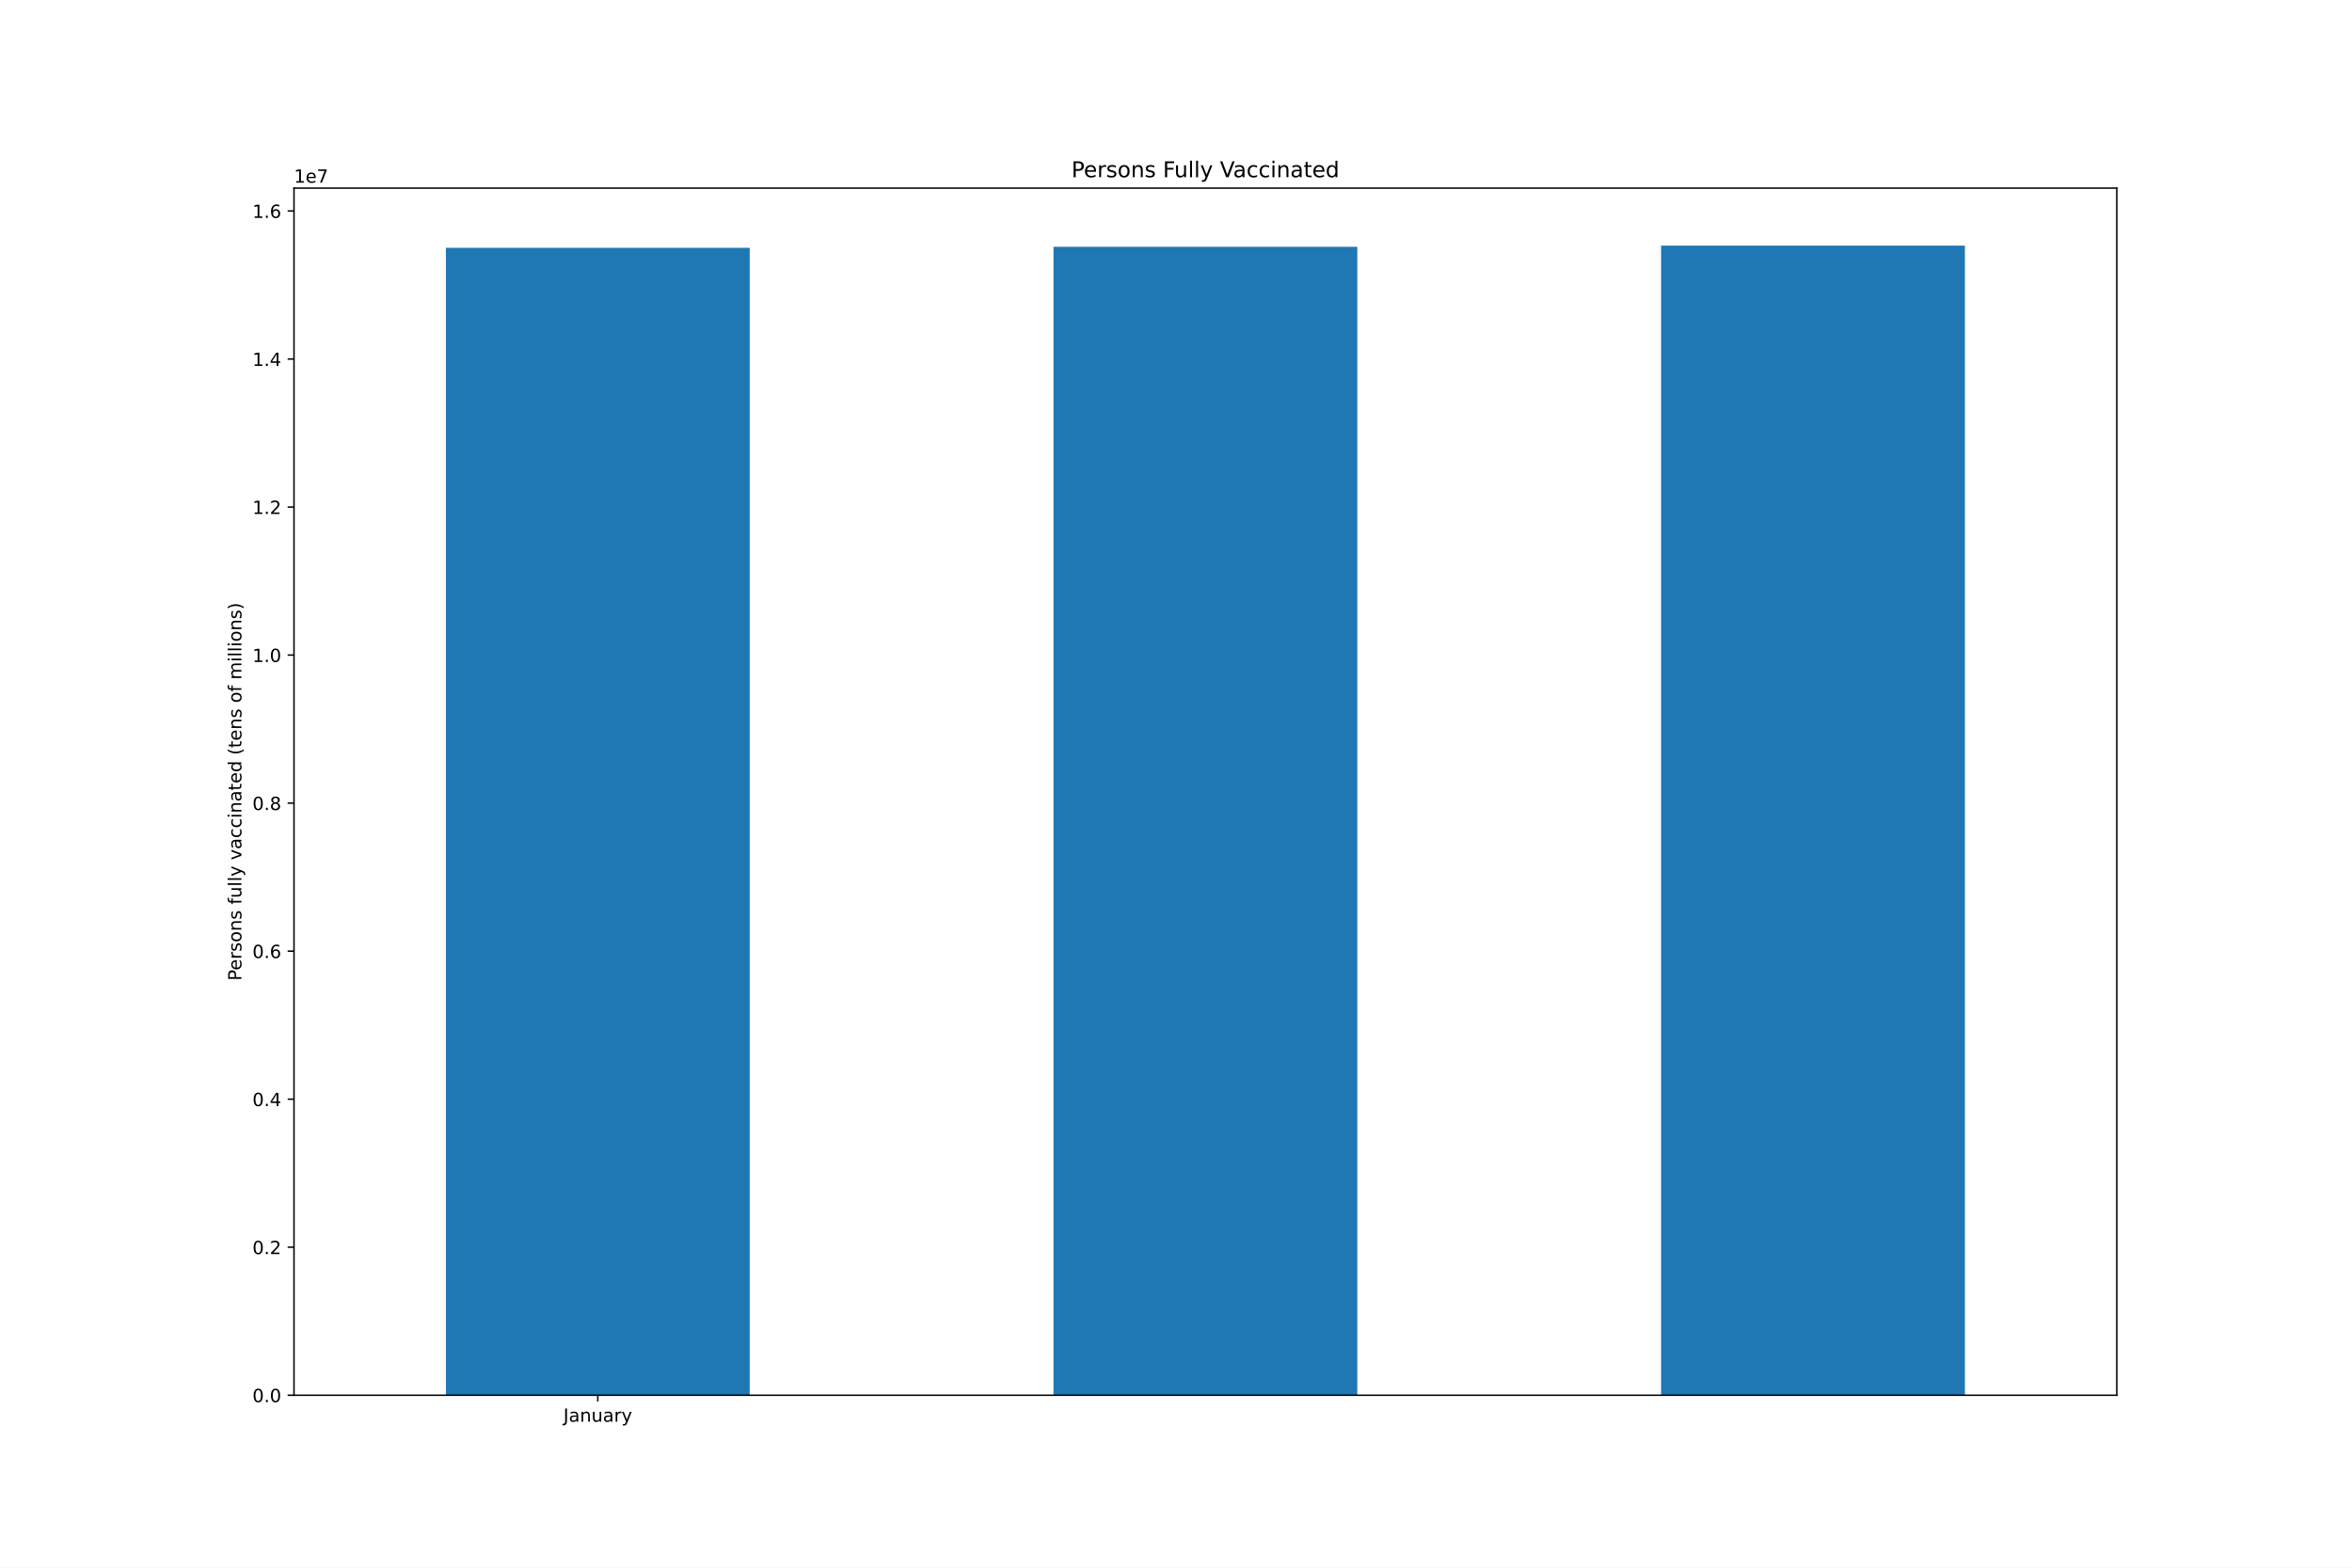
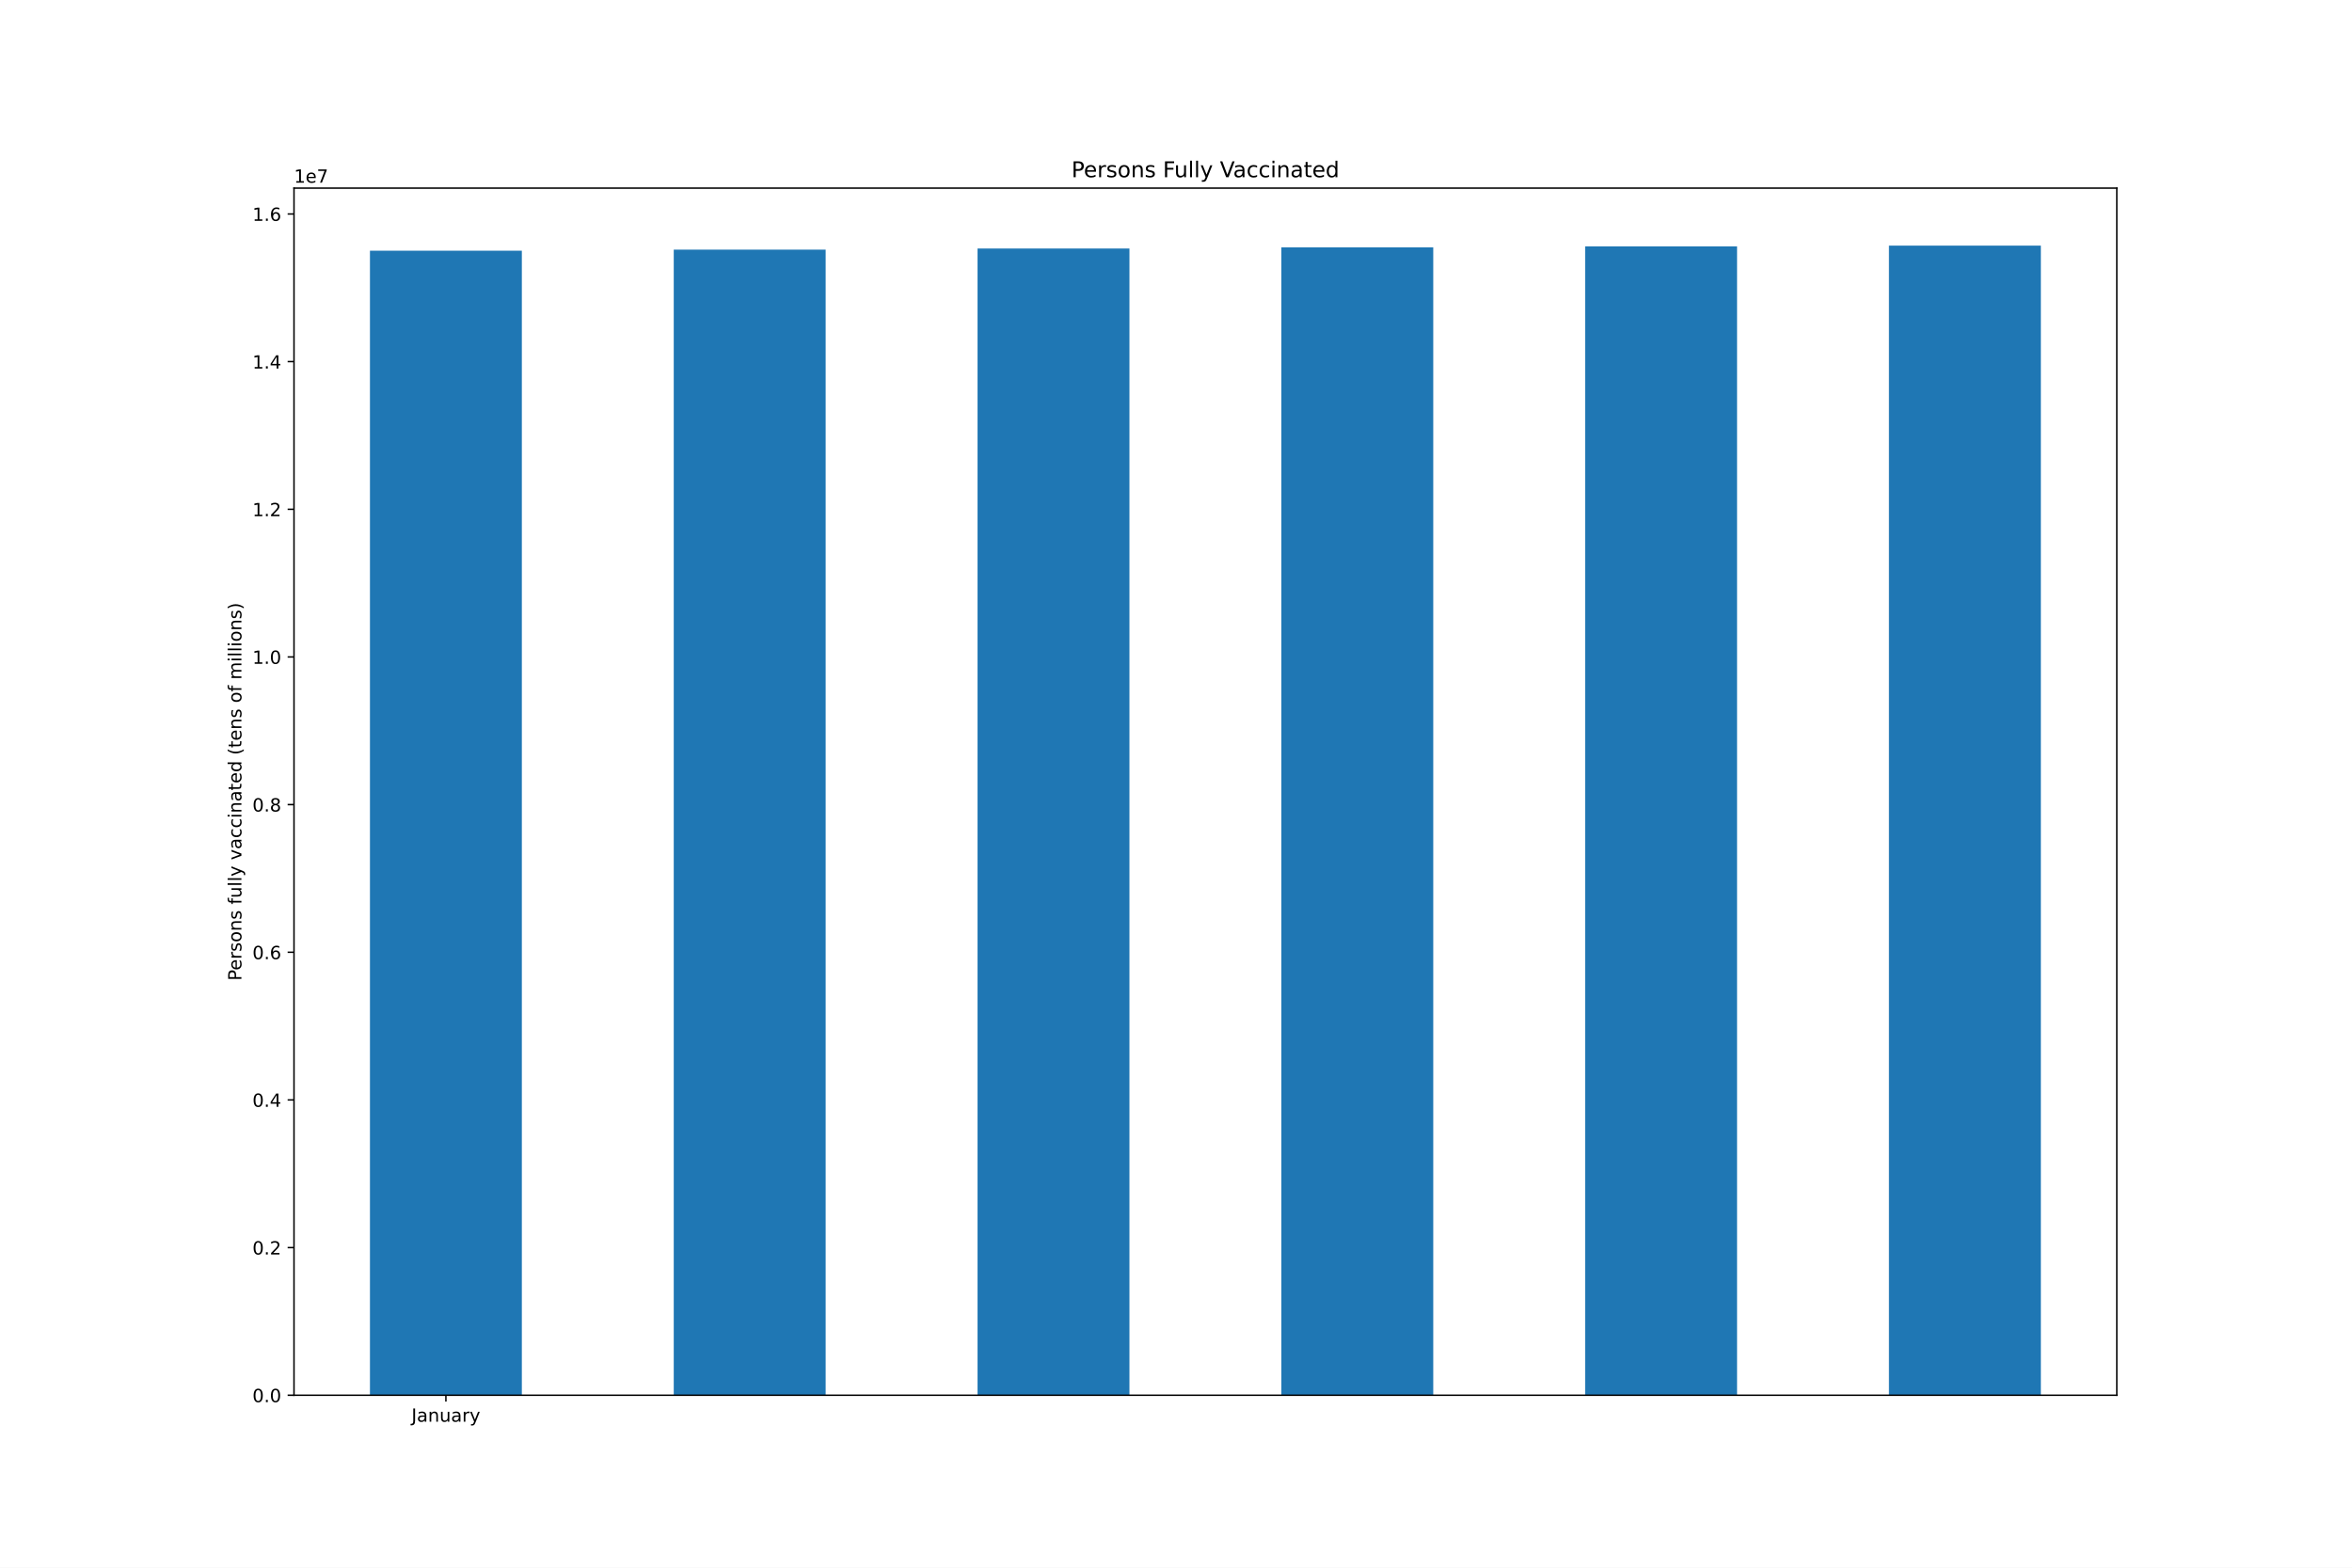
<svg xmlns="http://www.w3.org/2000/svg" xmlns:xlink="http://www.w3.org/1999/xlink" height="864pt" version="1.1" viewBox="0 0 1296 864" width="1296pt">
  <defs>
    <style type="text/css">*{stroke-linecap:butt;stroke-linejoin:round;}</style>
  </defs>
  <g id="figure_1">
    <g id="patch_1">
      <path d="M 0 864  L 1296 864  L 1296 0  L 0 0  z " style="fill:#ffffff;" />
    </g>
    <g id="axes_1">
      <g id="patch_2">
        <path d="M 162 768.96  L 1166.4 768.96  L 1166.4 103.68  L 162 103.68  z " style="fill:#ffffff;" />
      </g>
      <g id="patch_3">
-         <path clip-path="url(#pd0bc249dbc)" d="M 245.7 768.96  L 413.1 768.96  L 413.1 136.593  L 245.7 136.593  z " style="fill:#1f77b4;" />
+         <path clip-path="url(#p655c9ef86a)" d="M 203.85 768.96  L 287.55 768.96  L 287.55 138.177  L 203.85 138.177  z " style="fill:#1f77b4;" />
      </g>
      <g id="patch_4">
-         <path clip-path="url(#pd0bc249dbc)" d="M 580.5 768.96  L 747.9 768.96  L 747.9 136.011  L 580.5 136.011  z " style="fill:#1f77b4;" />
+         <path clip-path="url(#p655c9ef86a)" d="M 371.25 768.96  L 454.95 768.96  L 454.95 137.597  L 371.25 137.597  z " style="fill:#1f77b4;" />
      </g>
      <g id="patch_5">
-         <path clip-path="url(#pd0bc249dbc)" d="M 915.3 768.96  L 1082.7 768.96  L 1082.7 135.36  L 915.3 135.36  z " style="fill:#1f77b4;" />
+         <path clip-path="url(#p655c9ef86a)" d="M 538.65 768.96  L 622.35 768.96  L 622.35 136.948  L 538.65 136.948  z " style="fill:#1f77b4;" />
+       </g>
+       <g id="patch_6">
+         <path clip-path="url(#p655c9ef86a)" d="M 706.05 768.96  L 789.75 768.96  L 789.75 136.335  L 706.05 136.335  z " style="fill:#1f77b4;" />
+       </g>
+       <g id="patch_7">
+         <path clip-path="url(#p655c9ef86a)" d="M 873.45 768.96  L 957.15 768.96  L 957.15 135.798  L 873.45 135.798  z " style="fill:#1f77b4;" />
+       </g>
+       <g id="patch_8">
+         <path clip-path="url(#p655c9ef86a)" d="M 1040.85 768.96  L 1124.55 768.96  L 1124.55 135.36  L 1040.85 135.36  z " style="fill:#1f77b4;" />
      </g>
      <g id="matplotlib.axis_1">
        <g id="xtick_1">
          <g id="line2d_1">
            <defs>
-               <path d="M 0 0  L 0 3.5  " id="me68b3e393f" style="stroke:#000000;stroke-width:0.8;" />
+               <path d="M 0 0  L 0 3.5  " id="m24f310e889" style="stroke:#000000;stroke-width:0.8;" />
            </defs>
            <g>
-               <use style="stroke:#000000;stroke-width:0.8;" x="329.4" xlink:href="#me68b3e393f" y="768.96" />
+               <use style="stroke:#000000;stroke-width:0.8;" x="245.7" xlink:href="#m24f310e889" y="768.96" />
            </g>
          </g>
          <g id="text_1">
-             <g transform="translate(310.4445 783.5584)scale(0.1 -0.1)">
+             <g transform="translate(226.7445 783.5584)scale(0.1 -0.1)">
              <defs>
                <path d="M 628 4666  L 1259 4666  L 1259 325  Q 1259 -519 939 -900  Q 619 -1281 -91 -1281  L -331 -1281  L -331 -750  L -134 -750  Q 284 -750 456 -515  Q 628 -281 628 325  L 628 4666  z " id="DejaVuSans-4a" transform="scale(0.015625)" />
                <path d="M 2194 1759  Q 1497 1759 1228 1600  Q 959 1441 959 1056  Q 959 750 1161 570  Q 1363 391 1709 391  Q 2188 391 2477 730  Q 2766 1069 2766 1631  L 2766 1759  L 2194 1759  z M 3341 1997  L 3341 0  L 2766 0  L 2766 531  Q 2569 213 2275 61  Q 1981 -91 1556 -91  Q 1019 -91 701 211  Q 384 513 384 1019  Q 384 1609 779 1909  Q 1175 2209 1959 2209  L 2766 2209  L 2766 2266  Q 2766 2663 2505 2880  Q 2244 3097 1772 3097  Q 1472 3097 1187 3025  Q 903 2953 641 2809  L 641 3341  Q 956 3463 1253 3523  Q 1550 3584 1831 3584  Q 2591 3584 2966 3190  Q 3341 2797 3341 1997  z " id="DejaVuSans-61" transform="scale(0.015625)" />
                <path d="M 3513 2113  L 3513 0  L 2938 0  L 2938 2094  Q 2938 2591 2744 2837  Q 2550 3084 2163 3084  Q 1697 3084 1428 2787  Q 1159 2491 1159 1978  L 1159 0  L 581 0  L 581 3500  L 1159 3500  L 1159 2956  Q 1366 3272 1645 3428  Q 1925 3584 2291 3584  Q 2894 3584 3203 3211  Q 3513 2838 3513 2113  z " id="DejaVuSans-6e" transform="scale(0.015625)" />
                <path d="M 544 1381  L 544 3500  L 1119 3500  L 1119 1403  Q 1119 906 1312 657  Q 1506 409 1894 409  Q 2359 409 2629 706  Q 2900 1003 2900 1516  L 2900 3500  L 3475 3500  L 3475 0  L 2900 0  L 2900 538  Q 2691 219 2414 64  Q 2138 -91 1772 -91  Q 1169 -91 856 284  Q 544 659 544 1381  z M 1991 3584  L 1991 3584  z " id="DejaVuSans-75" transform="scale(0.015625)" />
                <path d="M 2631 2963  Q 2534 3019 2420 3045  Q 2306 3072 2169 3072  Q 1681 3072 1420 2755  Q 1159 2438 1159 1844  L 1159 0  L 581 0  L 581 3500  L 1159 3500  L 1159 2956  Q 1341 3275 1631 3429  Q 1922 3584 2338 3584  Q 2397 3584 2469 3576  Q 2541 3569 2628 3553  L 2631 2963  z " id="DejaVuSans-72" transform="scale(0.015625)" />
                <path d="M 2059 -325  Q 1816 -950 1584 -1140  Q 1353 -1331 966 -1331  L 506 -1331  L 506 -850  L 844 -850  Q 1081 -850 1212 -737  Q 1344 -625 1503 -206  L 1606 56  L 191 3500  L 800 3500  L 1894 763  L 2988 3500  L 3597 3500  L 2059 -325  z " id="DejaVuSans-79" transform="scale(0.015625)" />
              </defs>
              <use xlink:href="#DejaVuSans-4a" />
              <use x="29.492" xlink:href="#DejaVuSans-61" />
              <use x="90.771" xlink:href="#DejaVuSans-6e" />
              <use x="154.15" xlink:href="#DejaVuSans-75" />
              <use x="217.529" xlink:href="#DejaVuSans-61" />
              <use x="278.809" xlink:href="#DejaVuSans-72" />
              <use x="319.922" xlink:href="#DejaVuSans-79" />
            </g>
          </g>
        </g>
      </g>
      <g id="matplotlib.axis_2">
        <g id="ytick_1">
          <g id="line2d_2">
            <defs>
-               <path d="M 0 0  L -3.5 0  " id="m039475ed1f" style="stroke:#000000;stroke-width:0.8;" />
+               <path d="M 0 0  L -3.5 0  " id="m44039f5c87" style="stroke:#000000;stroke-width:0.8;" />
            </defs>
            <g>
-               <use style="stroke:#000000;stroke-width:0.8;" x="162" xlink:href="#m039475ed1f" y="768.96" />
+               <use style="stroke:#000000;stroke-width:0.8;" x="162" xlink:href="#m44039f5c87" y="768.96" />
            </g>
          </g>
          <g id="text_2">
            <g transform="translate(139.0969 772.7592)scale(0.1 -0.1)">
              <defs>
                <path d="M 2034 4250  Q 1547 4250 1301 3770  Q 1056 3291 1056 2328  Q 1056 1369 1301 889  Q 1547 409 2034 409  Q 2525 409 2770 889  Q 3016 1369 3016 2328  Q 3016 3291 2770 3770  Q 2525 4250 2034 4250  z M 2034 4750  Q 2819 4750 3233 4129  Q 3647 3509 3647 2328  Q 3647 1150 3233 529  Q 2819 -91 2034 -91  Q 1250 -91 836 529  Q 422 1150 422 2328  Q 422 3509 836 4129  Q 1250 4750 2034 4750  z " id="DejaVuSans-30" transform="scale(0.015625)" />
                <path d="M 684 794  L 1344 794  L 1344 0  L 684 0  L 684 794  z " id="DejaVuSans-2e" transform="scale(0.015625)" />
              </defs>
              <use xlink:href="#DejaVuSans-30" />
              <use x="63.623" xlink:href="#DejaVuSans-2e" />
              <use x="95.41" xlink:href="#DejaVuSans-30" />
            </g>
          </g>
        </g>
        <g id="ytick_2">
          <g id="line2d_3">
            <g>
-               <use style="stroke:#000000;stroke-width:0.8;" x="162" xlink:href="#m039475ed1f" y="687.376" />
+               <use style="stroke:#000000;stroke-width:0.8;" x="162" xlink:href="#m44039f5c87" y="687.58" />
            </g>
          </g>
          <g id="text_3">
-             <g transform="translate(139.0969 691.1752)scale(0.1 -0.1)">
+             <g transform="translate(139.0969 691.3797)scale(0.1 -0.1)">
              <defs>
                <path d="M 1228 531  L 3431 531  L 3431 0  L 469 0  L 469 531  Q 828 903 1448 1529  Q 2069 2156 2228 2338  Q 2531 2678 2651 2914  Q 2772 3150 2772 3378  Q 2772 3750 2511 3984  Q 2250 4219 1831 4219  Q 1534 4219 1204 4116  Q 875 4013 500 3803  L 500 4441  Q 881 4594 1212 4672  Q 1544 4750 1819 4750  Q 2544 4750 2975 4387  Q 3406 4025 3406 3419  Q 3406 3131 3298 2873  Q 3191 2616 2906 2266  Q 2828 2175 2409 1742  Q 1991 1309 1228 531  z " id="DejaVuSans-32" transform="scale(0.015625)" />
              </defs>
              <use xlink:href="#DejaVuSans-30" />
              <use x="63.623" xlink:href="#DejaVuSans-2e" />
              <use x="95.41" xlink:href="#DejaVuSans-32" />
            </g>
          </g>
        </g>
        <g id="ytick_3">
          <g id="line2d_4">
            <g>
-               <use style="stroke:#000000;stroke-width:0.8;" x="162" xlink:href="#m039475ed1f" y="605.792" />
+               <use style="stroke:#000000;stroke-width:0.8;" x="162" xlink:href="#m44039f5c87" y="606.201" />
            </g>
          </g>
          <g id="text_4">
-             <g transform="translate(139.0969 609.5913)scale(0.1 -0.1)">
+             <g transform="translate(139.0969 610.0001)scale(0.1 -0.1)">
              <defs>
                <path d="M 2419 4116  L 825 1625  L 2419 1625  L 2419 4116  z M 2253 4666  L 3047 4666  L 3047 1625  L 3713 1625  L 3713 1100  L 3047 1100  L 3047 0  L 2419 0  L 2419 1100  L 313 1100  L 313 1709  L 2253 4666  z " id="DejaVuSans-34" transform="scale(0.015625)" />
              </defs>
              <use xlink:href="#DejaVuSans-30" />
              <use x="63.623" xlink:href="#DejaVuSans-2e" />
              <use x="95.41" xlink:href="#DejaVuSans-34" />
            </g>
          </g>
        </g>
        <g id="ytick_4">
          <g id="line2d_5">
            <g>
-               <use style="stroke:#000000;stroke-width:0.8;" x="162" xlink:href="#m039475ed1f" y="524.208" />
+               <use style="stroke:#000000;stroke-width:0.8;" x="162" xlink:href="#m44039f5c87" y="524.821" />
            </g>
          </g>
          <g id="text_5">
-             <g transform="translate(139.0969 528.0073)scale(0.1 -0.1)">
+             <g transform="translate(139.0969 528.6206)scale(0.1 -0.1)">
              <defs>
                <path d="M 2113 2584  Q 1688 2584 1439 2293  Q 1191 2003 1191 1497  Q 1191 994 1439 701  Q 1688 409 2113 409  Q 2538 409 2786 701  Q 3034 994 3034 1497  Q 3034 2003 2786 2293  Q 2538 2584 2113 2584  z M 3366 4563  L 3366 3988  Q 3128 4100 2886 4159  Q 2644 4219 2406 4219  Q 1781 4219 1451 3797  Q 1122 3375 1075 2522  Q 1259 2794 1537 2939  Q 1816 3084 2150 3084  Q 2853 3084 3261 2657  Q 3669 2231 3669 1497  Q 3669 778 3244 343  Q 2819 -91 2113 -91  Q 1303 -91 875 529  Q 447 1150 447 2328  Q 447 3434 972 4092  Q 1497 4750 2381 4750  Q 2619 4750 2861 4703  Q 3103 4656 3366 4563  z " id="DejaVuSans-36" transform="scale(0.015625)" />
              </defs>
              <use xlink:href="#DejaVuSans-30" />
              <use x="63.623" xlink:href="#DejaVuSans-2e" />
              <use x="95.41" xlink:href="#DejaVuSans-36" />
            </g>
          </g>
        </g>
        <g id="ytick_5">
          <g id="line2d_6">
            <g>
-               <use style="stroke:#000000;stroke-width:0.8;" x="162" xlink:href="#m039475ed1f" y="442.624" />
+               <use style="stroke:#000000;stroke-width:0.8;" x="162" xlink:href="#m44039f5c87" y="443.442" />
            </g>
          </g>
          <g id="text_6">
-             <g transform="translate(139.0969 446.4233)scale(0.1 -0.1)">
+             <g transform="translate(139.0969 447.241)scale(0.1 -0.1)">
              <defs>
                <path d="M 2034 2216  Q 1584 2216 1326 1975  Q 1069 1734 1069 1313  Q 1069 891 1326 650  Q 1584 409 2034 409  Q 2484 409 2743 651  Q 3003 894 3003 1313  Q 3003 1734 2745 1975  Q 2488 2216 2034 2216  z M 1403 2484  Q 997 2584 770 2862  Q 544 3141 544 3541  Q 544 4100 942 4425  Q 1341 4750 2034 4750  Q 2731 4750 3128 4425  Q 3525 4100 3525 3541  Q 3525 3141 3298 2862  Q 3072 2584 2669 2484  Q 3125 2378 3379 2068  Q 3634 1759 3634 1313  Q 3634 634 3220 271  Q 2806 -91 2034 -91  Q 1263 -91 848 271  Q 434 634 434 1313  Q 434 1759 690 2068  Q 947 2378 1403 2484  z M 1172 3481  Q 1172 3119 1398 2916  Q 1625 2713 2034 2713  Q 2441 2713 2670 2916  Q 2900 3119 2900 3481  Q 2900 3844 2670 4047  Q 2441 4250 2034 4250  Q 1625 4250 1398 4047  Q 1172 3844 1172 3481  z " id="DejaVuSans-38" transform="scale(0.015625)" />
              </defs>
              <use xlink:href="#DejaVuSans-30" />
              <use x="63.623" xlink:href="#DejaVuSans-2e" />
              <use x="95.41" xlink:href="#DejaVuSans-38" />
            </g>
          </g>
        </g>
        <g id="ytick_6">
          <g id="line2d_7">
            <g>
-               <use style="stroke:#000000;stroke-width:0.8;" x="162" xlink:href="#m039475ed1f" y="361.04" />
+               <use style="stroke:#000000;stroke-width:0.8;" x="162" xlink:href="#m44039f5c87" y="362.062" />
            </g>
          </g>
          <g id="text_7">
-             <g transform="translate(139.0969 364.8394)scale(0.1 -0.1)">
+             <g transform="translate(139.0969 365.8615)scale(0.1 -0.1)">
              <defs>
                <path d="M 794 531  L 1825 531  L 1825 4091  L 703 3866  L 703 4441  L 1819 4666  L 2450 4666  L 2450 531  L 3481 531  L 3481 0  L 794 0  L 794 531  z " id="DejaVuSans-31" transform="scale(0.015625)" />
              </defs>
              <use xlink:href="#DejaVuSans-31" />
              <use x="63.623" xlink:href="#DejaVuSans-2e" />
              <use x="95.41" xlink:href="#DejaVuSans-30" />
            </g>
          </g>
        </g>
        <g id="ytick_7">
          <g id="line2d_8">
            <g>
-               <use style="stroke:#000000;stroke-width:0.8;" x="162" xlink:href="#m039475ed1f" y="279.456" />
+               <use style="stroke:#000000;stroke-width:0.8;" x="162" xlink:href="#m44039f5c87" y="280.683" />
            </g>
          </g>
          <g id="text_8">
-             <g transform="translate(139.0969 283.2554)scale(0.1 -0.1)">
+             <g transform="translate(139.0969 284.4819)scale(0.1 -0.1)">
              <use xlink:href="#DejaVuSans-31" />
              <use x="63.623" xlink:href="#DejaVuSans-2e" />
              <use x="95.41" xlink:href="#DejaVuSans-32" />
            </g>
          </g>
        </g>
        <g id="ytick_8">
          <g id="line2d_9">
            <g>
-               <use style="stroke:#000000;stroke-width:0.8;" x="162" xlink:href="#m039475ed1f" y="197.872" />
+               <use style="stroke:#000000;stroke-width:0.8;" x="162" xlink:href="#m44039f5c87" y="199.303" />
            </g>
          </g>
          <g id="text_9">
-             <g transform="translate(139.0969 201.6714)scale(0.1 -0.1)">
+             <g transform="translate(139.0969 203.1023)scale(0.1 -0.1)">
              <use xlink:href="#DejaVuSans-31" />
              <use x="63.623" xlink:href="#DejaVuSans-2e" />
              <use x="95.41" xlink:href="#DejaVuSans-34" />
            </g>
          </g>
        </g>
        <g id="ytick_9">
          <g id="line2d_10">
            <g>
-               <use style="stroke:#000000;stroke-width:0.8;" x="162" xlink:href="#m039475ed1f" y="116.288" />
+               <use style="stroke:#000000;stroke-width:0.8;" x="162" xlink:href="#m44039f5c87" y="117.924" />
            </g>
          </g>
          <g id="text_10">
-             <g transform="translate(139.0969 120.0875)scale(0.1 -0.1)">
+             <g transform="translate(139.0969 121.7228)scale(0.1 -0.1)">
              <use xlink:href="#DejaVuSans-31" />
              <use x="63.623" xlink:href="#DejaVuSans-2e" />
              <use x="95.41" xlink:href="#DejaVuSans-36" />
            </g>
          </g>
        </g>
        <g id="text_11">
          <g transform="translate(133.0172 540.4802)rotate(-90)scale(0.1 -0.1)">
            <defs>
              <path d="M 1259 4147  L 1259 2394  L 2053 2394  Q 2494 2394 2734 2622  Q 2975 2850 2975 3272  Q 2975 3691 2734 3919  Q 2494 4147 2053 4147  L 1259 4147  z M 628 4666  L 2053 4666  Q 2838 4666 3239 4311  Q 3641 3956 3641 3272  Q 3641 2581 3239 2228  Q 2838 1875 2053 1875  L 1259 1875  L 1259 0  L 628 0  L 628 4666  z " id="DejaVuSans-50" transform="scale(0.015625)" />
              <path d="M 3597 1894  L 3597 1613  L 953 1613  Q 991 1019 1311 708  Q 1631 397 2203 397  Q 2534 397 2845 478  Q 3156 559 3463 722  L 3463 178  Q 3153 47 2828 -22  Q 2503 -91 2169 -91  Q 1331 -91 842 396  Q 353 884 353 1716  Q 353 2575 817 3079  Q 1281 3584 2069 3584  Q 2775 3584 3186 3129  Q 3597 2675 3597 1894  z M 3022 2063  Q 3016 2534 2758 2815  Q 2500 3097 2075 3097  Q 1594 3097 1305 2825  Q 1016 2553 972 2059  L 3022 2063  z " id="DejaVuSans-65" transform="scale(0.015625)" />
              <path d="M 2834 3397  L 2834 2853  Q 2591 2978 2328 3040  Q 2066 3103 1784 3103  Q 1356 3103 1142 2972  Q 928 2841 928 2578  Q 928 2378 1081 2264  Q 1234 2150 1697 2047  L 1894 2003  Q 2506 1872 2764 1633  Q 3022 1394 3022 966  Q 3022 478 2636 193  Q 2250 -91 1575 -91  Q 1294 -91 989 -36  Q 684 19 347 128  L 347 722  Q 666 556 975 473  Q 1284 391 1588 391  Q 1994 391 2212 530  Q 2431 669 2431 922  Q 2431 1156 2273 1281  Q 2116 1406 1581 1522  L 1381 1569  Q 847 1681 609 1914  Q 372 2147 372 2553  Q 372 3047 722 3315  Q 1072 3584 1716 3584  Q 2034 3584 2315 3537  Q 2597 3491 2834 3397  z " id="DejaVuSans-73" transform="scale(0.015625)" />
              <path d="M 1959 3097  Q 1497 3097 1228 2736  Q 959 2375 959 1747  Q 959 1119 1226 758  Q 1494 397 1959 397  Q 2419 397 2687 759  Q 2956 1122 2956 1747  Q 2956 2369 2687 2733  Q 2419 3097 1959 3097  z M 1959 3584  Q 2709 3584 3137 3096  Q 3566 2609 3566 1747  Q 3566 888 3137 398  Q 2709 -91 1959 -91  Q 1206 -91 779 398  Q 353 888 353 1747  Q 353 2609 779 3096  Q 1206 3584 1959 3584  z " id="DejaVuSans-6f" transform="scale(0.015625)" />
              <path id="DejaVuSans-20" transform="scale(0.015625)" />
              <path d="M 2375 4863  L 2375 4384  L 1825 4384  Q 1516 4384 1395 4259  Q 1275 4134 1275 3809  L 1275 3500  L 2222 3500  L 2222 3053  L 1275 3053  L 1275 0  L 697 0  L 697 3053  L 147 3053  L 147 3500  L 697 3500  L 697 3744  Q 697 4328 969 4595  Q 1241 4863 1831 4863  L 2375 4863  z " id="DejaVuSans-66" transform="scale(0.015625)" />
              <path d="M 603 4863  L 1178 4863  L 1178 0  L 603 0  L 603 4863  z " id="DejaVuSans-6c" transform="scale(0.015625)" />
              <path d="M 191 3500  L 800 3500  L 1894 563  L 2988 3500  L 3597 3500  L 2284 0  L 1503 0  L 191 3500  z " id="DejaVuSans-76" transform="scale(0.015625)" />
              <path d="M 3122 3366  L 3122 2828  Q 2878 2963 2633 3030  Q 2388 3097 2138 3097  Q 1578 3097 1268 2742  Q 959 2388 959 1747  Q 959 1106 1268 751  Q 1578 397 2138 397  Q 2388 397 2633 464  Q 2878 531 3122 666  L 3122 134  Q 2881 22 2623 -34  Q 2366 -91 2075 -91  Q 1284 -91 818 406  Q 353 903 353 1747  Q 353 2603 823 3093  Q 1294 3584 2113 3584  Q 2378 3584 2631 3529  Q 2884 3475 3122 3366  z " id="DejaVuSans-63" transform="scale(0.015625)" />
              <path d="M 603 3500  L 1178 3500  L 1178 0  L 603 0  L 603 3500  z M 603 4863  L 1178 4863  L 1178 4134  L 603 4134  L 603 4863  z " id="DejaVuSans-69" transform="scale(0.015625)" />
              <path d="M 1172 4494  L 1172 3500  L 2356 3500  L 2356 3053  L 1172 3053  L 1172 1153  Q 1172 725 1289 603  Q 1406 481 1766 481  L 2356 481  L 2356 0  L 1766 0  Q 1100 0 847 248  Q 594 497 594 1153  L 594 3053  L 172 3053  L 172 3500  L 594 3500  L 594 4494  L 1172 4494  z " id="DejaVuSans-74" transform="scale(0.015625)" />
              <path d="M 2906 2969  L 2906 4863  L 3481 4863  L 3481 0  L 2906 0  L 2906 525  Q 2725 213 2448 61  Q 2172 -91 1784 -91  Q 1150 -91 751 415  Q 353 922 353 1747  Q 353 2572 751 3078  Q 1150 3584 1784 3584  Q 2172 3584 2448 3432  Q 2725 3281 2906 2969  z M 947 1747  Q 947 1113 1208 752  Q 1469 391 1925 391  Q 2381 391 2643 752  Q 2906 1113 2906 1747  Q 2906 2381 2643 2742  Q 2381 3103 1925 3103  Q 1469 3103 1208 2742  Q 947 2381 947 1747  z " id="DejaVuSans-64" transform="scale(0.015625)" />
              <path d="M 1984 4856  Q 1566 4138 1362 3434  Q 1159 2731 1159 2009  Q 1159 1288 1364 580  Q 1569 -128 1984 -844  L 1484 -844  Q 1016 -109 783 600  Q 550 1309 550 2009  Q 550 2706 781 3412  Q 1013 4119 1484 4856  L 1984 4856  z " id="DejaVuSans-28" transform="scale(0.015625)" />
              <path d="M 3328 2828  Q 3544 3216 3844 3400  Q 4144 3584 4550 3584  Q 5097 3584 5394 3201  Q 5691 2819 5691 2113  L 5691 0  L 5113 0  L 5113 2094  Q 5113 2597 4934 2840  Q 4756 3084 4391 3084  Q 3944 3084 3684 2787  Q 3425 2491 3425 1978  L 3425 0  L 2847 0  L 2847 2094  Q 2847 2600 2669 2842  Q 2491 3084 2119 3084  Q 1678 3084 1418 2786  Q 1159 2488 1159 1978  L 1159 0  L 581 0  L 581 3500  L 1159 3500  L 1159 2956  Q 1356 3278 1631 3431  Q 1906 3584 2284 3584  Q 2666 3584 2933 3390  Q 3200 3197 3328 2828  z " id="DejaVuSans-6d" transform="scale(0.015625)" />
              <path d="M 513 4856  L 1013 4856  Q 1481 4119 1714 3412  Q 1947 2706 1947 2009  Q 1947 1309 1714 600  Q 1481 -109 1013 -844  L 513 -844  Q 928 -128 1133 580  Q 1338 1288 1338 2009  Q 1338 2731 1133 3434  Q 928 4138 513 4856  z " id="DejaVuSans-29" transform="scale(0.015625)" />
            </defs>
            <use xlink:href="#DejaVuSans-50" />
            <use x="56.678" xlink:href="#DejaVuSans-65" />
            <use x="118.201" xlink:href="#DejaVuSans-72" />
            <use x="159.314" xlink:href="#DejaVuSans-73" />
            <use x="211.414" xlink:href="#DejaVuSans-6f" />
            <use x="272.596" xlink:href="#DejaVuSans-6e" />
            <use x="335.975" xlink:href="#DejaVuSans-73" />
            <use x="388.074" xlink:href="#DejaVuSans-20" />
            <use x="419.861" xlink:href="#DejaVuSans-66" />
            <use x="455.066" xlink:href="#DejaVuSans-75" />
            <use x="518.445" xlink:href="#DejaVuSans-6c" />
            <use x="546.229" xlink:href="#DejaVuSans-6c" />
            <use x="574.012" xlink:href="#DejaVuSans-79" />
            <use x="633.191" xlink:href="#DejaVuSans-20" />
            <use x="664.979" xlink:href="#DejaVuSans-76" />
            <use x="724.158" xlink:href="#DejaVuSans-61" />
            <use x="785.438" xlink:href="#DejaVuSans-63" />
            <use x="840.418" xlink:href="#DejaVuSans-63" />
            <use x="895.398" xlink:href="#DejaVuSans-69" />
            <use x="923.182" xlink:href="#DejaVuSans-6e" />
            <use x="986.561" xlink:href="#DejaVuSans-61" />
            <use x="1047.84" xlink:href="#DejaVuSans-74" />
            <use x="1087.049" xlink:href="#DejaVuSans-65" />
            <use x="1148.572" xlink:href="#DejaVuSans-64" />
            <use x="1212.049" xlink:href="#DejaVuSans-20" />
            <use x="1243.836" xlink:href="#DejaVuSans-28" />
            <use x="1282.85" xlink:href="#DejaVuSans-74" />
            <use x="1322.059" xlink:href="#DejaVuSans-65" />
            <use x="1383.582" xlink:href="#DejaVuSans-6e" />
            <use x="1446.961" xlink:href="#DejaVuSans-73" />
            <use x="1499.061" xlink:href="#DejaVuSans-20" />
            <use x="1530.848" xlink:href="#DejaVuSans-6f" />
            <use x="1592.029" xlink:href="#DejaVuSans-66" />
            <use x="1627.234" xlink:href="#DejaVuSans-20" />
            <use x="1659.021" xlink:href="#DejaVuSans-6d" />
            <use x="1756.434" xlink:href="#DejaVuSans-69" />
            <use x="1784.217" xlink:href="#DejaVuSans-6c" />
            <use x="1812" xlink:href="#DejaVuSans-6c" />
            <use x="1839.783" xlink:href="#DejaVuSans-69" />
            <use x="1867.566" xlink:href="#DejaVuSans-6f" />
            <use x="1928.748" xlink:href="#DejaVuSans-6e" />
            <use x="1992.127" xlink:href="#DejaVuSans-73" />
            <use x="2044.227" xlink:href="#DejaVuSans-29" />
          </g>
        </g>
        <g id="text_12">
          <g transform="translate(162 100.68)scale(0.1 -0.1)">
            <defs>
              <path d="M 525 4666  L 3525 4666  L 3525 4397  L 1831 0  L 1172 0  L 2766 4134  L 525 4134  L 525 4666  z " id="DejaVuSans-37" transform="scale(0.015625)" />
            </defs>
            <use xlink:href="#DejaVuSans-31" />
            <use x="63.623" xlink:href="#DejaVuSans-65" />
            <use x="125.146" xlink:href="#DejaVuSans-37" />
          </g>
        </g>
      </g>
-       <g id="patch_6">
+       <g id="patch_9">
        <path d="M 162 768.96  L 162 103.68  " style="fill:none;stroke:#000000;stroke-linecap:square;stroke-linejoin:miter;stroke-width:0.8;" />
      </g>
-       <g id="patch_7">
+       <g id="patch_10">
        <path d="M 1166.4 768.96  L 1166.4 103.68  " style="fill:none;stroke:#000000;stroke-linecap:square;stroke-linejoin:miter;stroke-width:0.8;" />
      </g>
-       <g id="patch_8">
+       <g id="patch_11">
        <path d="M 162 768.96  L 1166.4 768.96  " style="fill:none;stroke:#000000;stroke-linecap:square;stroke-linejoin:miter;stroke-width:0.8;" />
      </g>
-       <g id="patch_9">
+       <g id="patch_12">
        <path d="M 162 103.68  L 1166.4 103.68  " style="fill:none;stroke:#000000;stroke-linecap:square;stroke-linejoin:miter;stroke-width:0.8;" />
      </g>
      <g id="text_13">
        <g transform="translate(590.3803 97.68)scale(0.12 -0.12)">
          <defs>
            <path d="M 628 4666  L 3309 4666  L 3309 4134  L 1259 4134  L 1259 2759  L 3109 2759  L 3109 2228  L 1259 2228  L 1259 0  L 628 0  L 628 4666  z " id="DejaVuSans-46" transform="scale(0.015625)" />
            <path d="M 1831 0  L 50 4666  L 709 4666  L 2188 738  L 3669 4666  L 4325 4666  L 2547 0  L 1831 0  z " id="DejaVuSans-56" transform="scale(0.015625)" />
          </defs>
          <use xlink:href="#DejaVuSans-50" />
          <use x="56.678" xlink:href="#DejaVuSans-65" />
          <use x="118.201" xlink:href="#DejaVuSans-72" />
          <use x="159.314" xlink:href="#DejaVuSans-73" />
          <use x="211.414" xlink:href="#DejaVuSans-6f" />
          <use x="272.596" xlink:href="#DejaVuSans-6e" />
          <use x="335.975" xlink:href="#DejaVuSans-73" />
          <use x="388.074" xlink:href="#DejaVuSans-20" />
          <use x="419.861" xlink:href="#DejaVuSans-46" />
          <use x="471.881" xlink:href="#DejaVuSans-75" />
          <use x="535.26" xlink:href="#DejaVuSans-6c" />
          <use x="563.043" xlink:href="#DejaVuSans-6c" />
          <use x="590.826" xlink:href="#DejaVuSans-79" />
          <use x="650.006" xlink:href="#DejaVuSans-20" />
          <use x="681.793" xlink:href="#DejaVuSans-56" />
          <use x="742.451" xlink:href="#DejaVuSans-61" />
          <use x="803.73" xlink:href="#DejaVuSans-63" />
          <use x="858.711" xlink:href="#DejaVuSans-63" />
          <use x="913.691" xlink:href="#DejaVuSans-69" />
          <use x="941.475" xlink:href="#DejaVuSans-6e" />
          <use x="1004.854" xlink:href="#DejaVuSans-61" />
          <use x="1066.133" xlink:href="#DejaVuSans-74" />
          <use x="1105.342" xlink:href="#DejaVuSans-65" />
          <use x="1166.865" xlink:href="#DejaVuSans-64" />
        </g>
      </g>
    </g>
  </g>
  <defs>
-     <clipPath id="pd0bc249dbc">
+     <clipPath id="p655c9ef86a">
      <rect height="665.28" width="1004.4" x="162" y="103.68" />
    </clipPath>
  </defs>
</svg>
